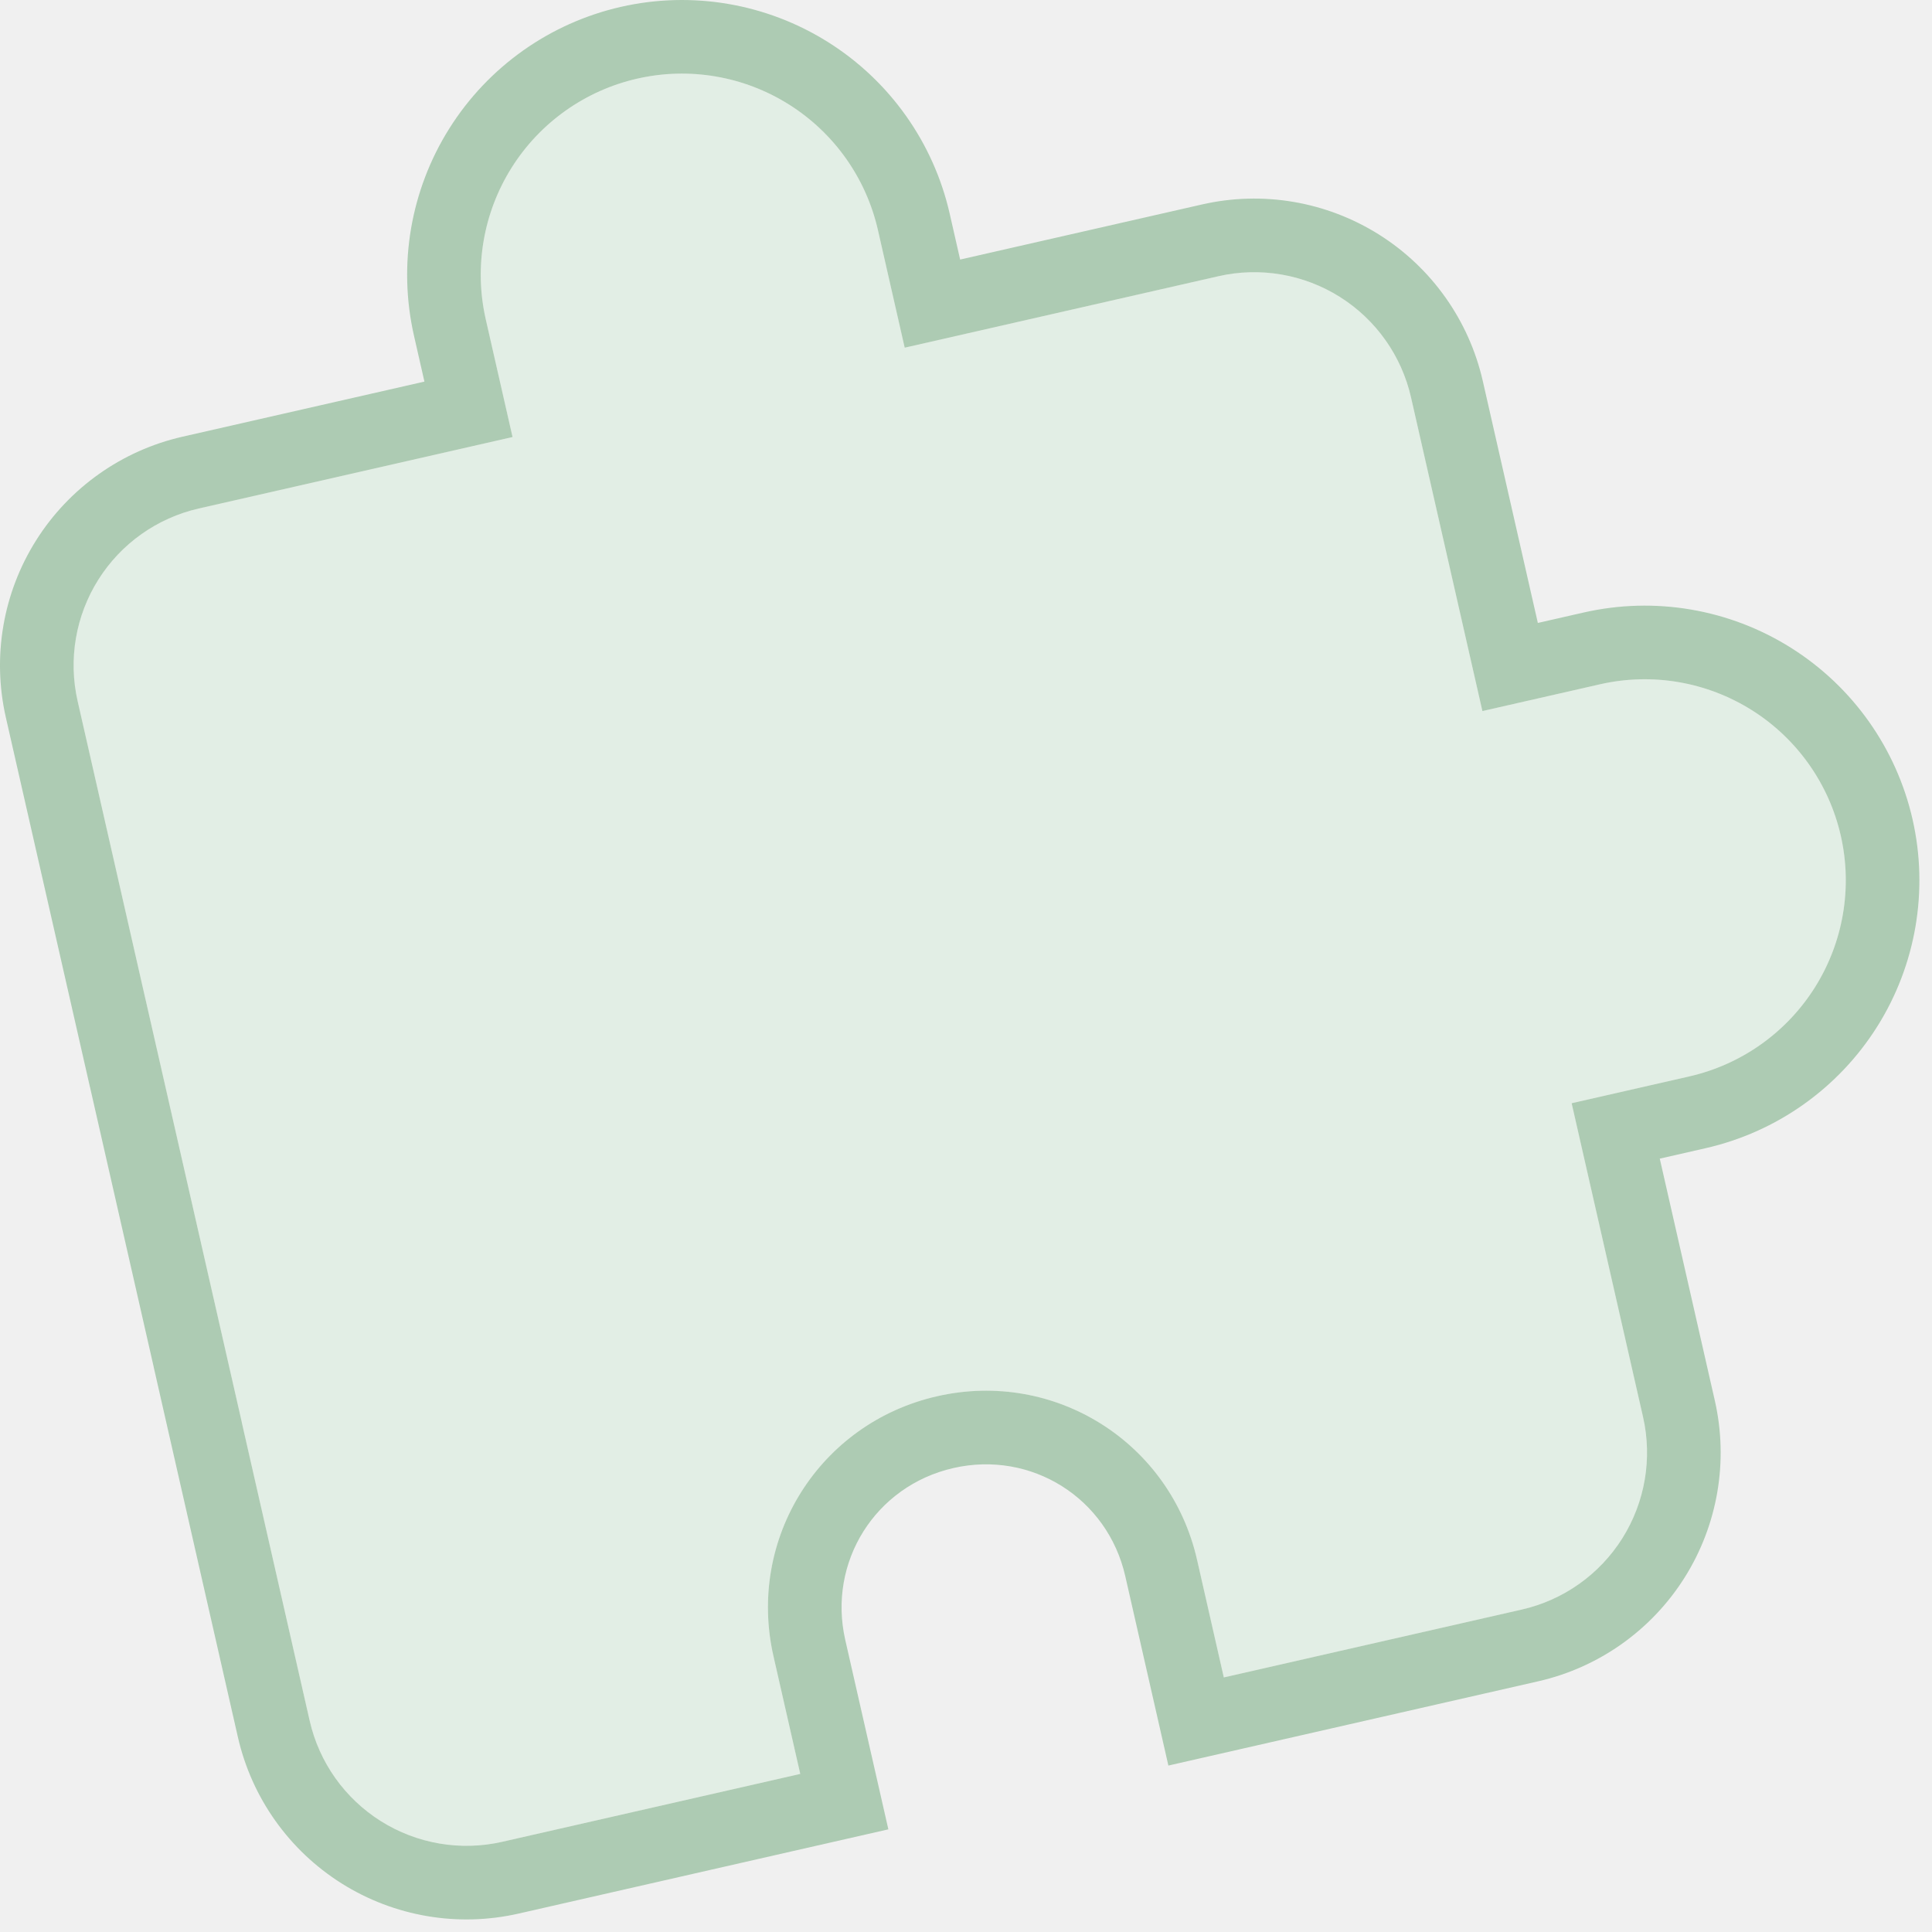
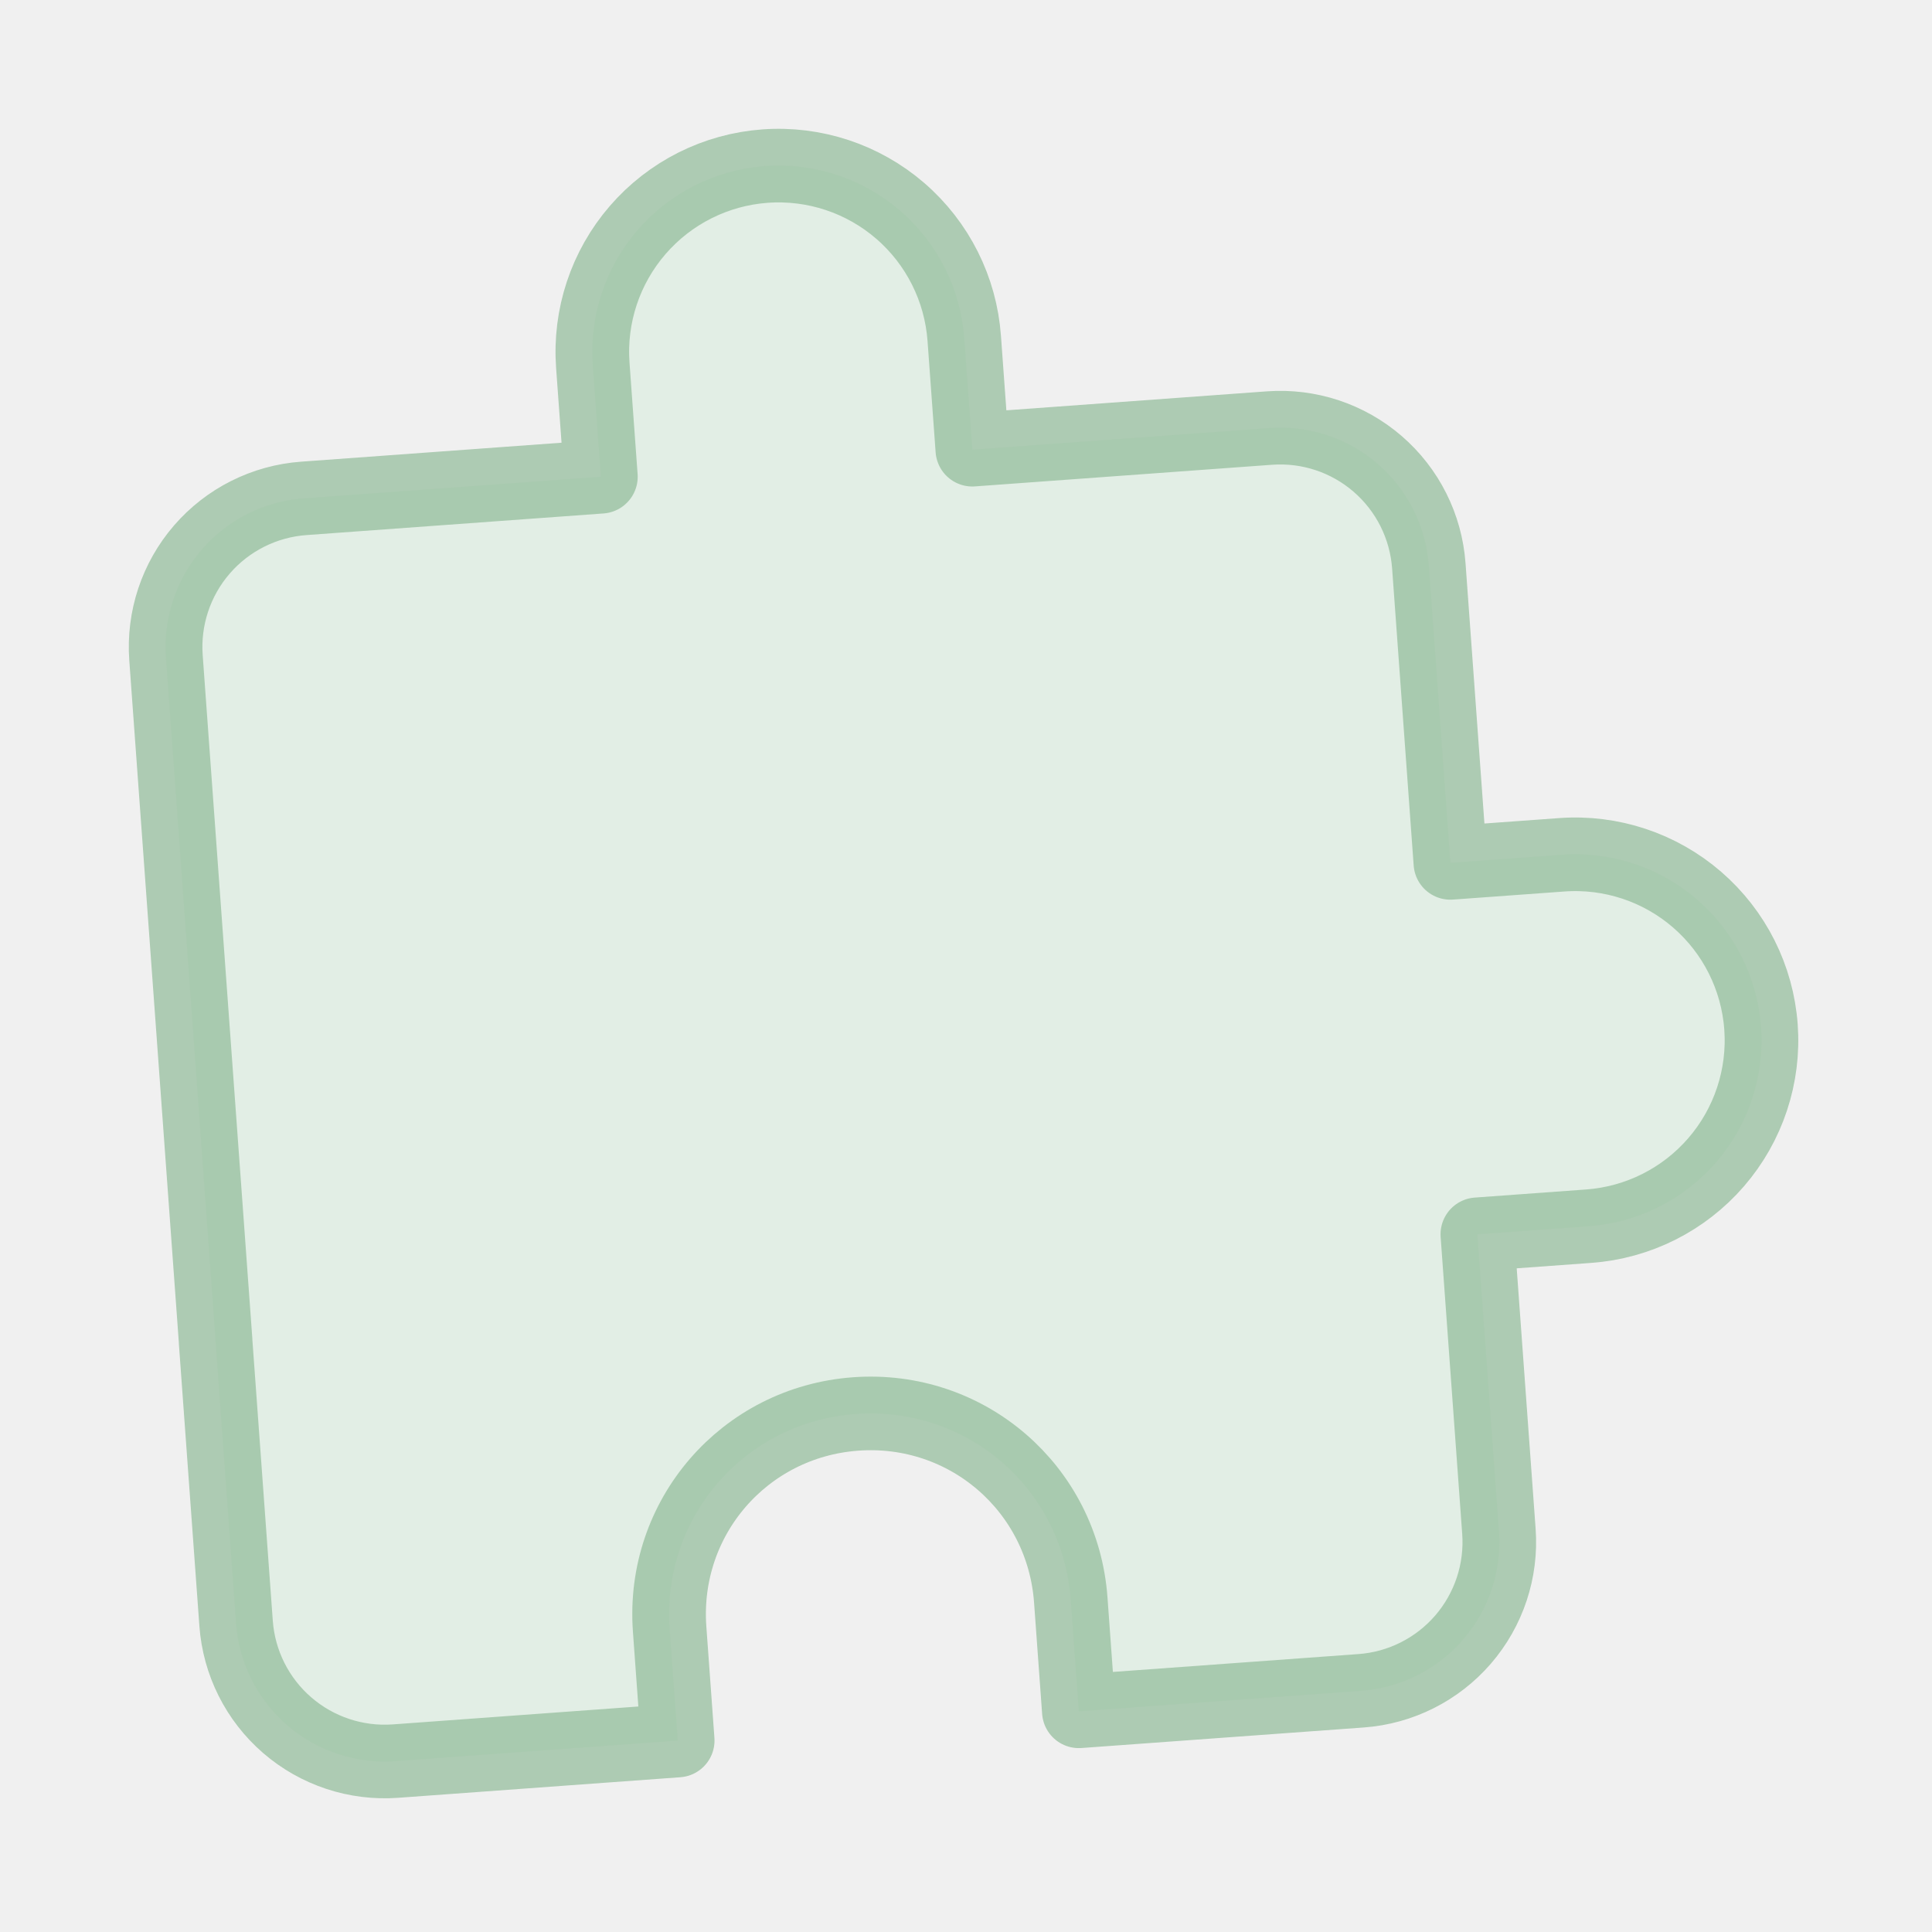
- <svg xmlns="http://www.w3.org/2000/svg" width="105" height="105" viewBox="0 0 105 105" fill="none">
-   <g opacity="0.7">
-     <mask id="path-1-outside-1_3291_3080" maskUnits="userSpaceOnUse" x="-6.4" y="-12.687" width="119.705" height="119.705" fill="black">
-       <rect fill="white" x="-6.4" y="-12.687" width="119.705" height="119.705" />
-       <path d="M34.632 4.273C37.459 3.629 40.425 4.134 42.878 5.678C45.331 7.221 47.071 9.676 47.714 12.502L49.169 18.895L66.22 15.011C68.481 14.496 70.854 14.901 72.817 16.135C74.779 17.369 76.171 19.333 76.686 21.594L80.566 38.644L86.961 37.188C89.787 36.545 92.753 37.05 95.206 38.593C97.659 40.136 99.4 42.591 100.043 45.417C100.686 48.243 100.18 51.209 98.636 53.663C97.092 56.117 94.637 57.857 91.81 58.501L85.416 59.958L89.296 77.007C89.811 79.268 89.405 81.641 88.17 83.605C86.935 85.567 84.972 86.96 82.71 87.475L66.511 91.165L65.057 84.772C63.602 78.378 57.322 74.427 50.928 75.884C44.534 77.34 40.583 83.621 42.038 90.015L43.493 96.409L27.294 100.099C25.033 100.614 22.66 100.209 20.698 98.975C18.735 97.74 17.343 95.777 16.829 93.516L13.143 77.317L13.146 77.317L7.905 54.299L7.904 54.3L4.218 38.102C3.704 35.842 4.108 33.468 5.343 31.505C6.578 29.542 8.543 28.15 10.804 27.635L27.855 23.751L26.4 17.357C25.756 14.531 26.263 11.565 27.806 9.111C29.35 6.657 31.806 4.917 34.632 4.273Z" />
-     </mask>
-     <path d="M34.632 4.273C37.459 3.629 40.425 4.134 42.878 5.678C45.331 7.221 47.071 9.676 47.714 12.502L49.169 18.895L66.22 15.011C68.481 14.496 70.854 14.901 72.817 16.135C74.779 17.369 76.171 19.333 76.686 21.594L80.566 38.644L86.961 37.188C89.787 36.545 92.753 37.05 95.206 38.593C97.659 40.136 99.4 42.591 100.043 45.417C100.686 48.243 100.18 51.209 98.636 53.663C97.092 56.117 94.637 57.857 91.81 58.501L85.416 59.958L89.296 77.007C89.811 79.268 89.405 81.641 88.17 83.605C86.935 85.567 84.972 86.96 82.71 87.475L66.511 91.165L65.057 84.772C63.602 78.378 57.322 74.427 50.928 75.884C44.534 77.34 40.583 83.621 42.038 90.015L43.493 96.409L27.294 100.099C25.033 100.614 22.66 100.209 20.698 98.975C18.735 97.74 17.343 95.777 16.829 93.516L13.143 77.317L13.146 77.317L7.905 54.299L7.904 54.3L4.218 38.102C3.704 35.842 4.108 33.468 5.343 31.505C6.578 29.542 8.543 28.15 10.804 27.635L27.855 23.751L26.4 17.357C25.756 14.531 26.263 11.565 27.806 9.111C29.35 6.657 31.806 4.917 34.632 4.273Z" fill="#DCECDF" />
-     <path d="M34.632 4.273L33.744 0.373L33.744 0.373L34.632 4.273ZM42.878 5.678L45.008 2.292L45.008 2.292L42.878 5.678ZM47.714 12.502L51.614 11.614L51.614 11.614L47.714 12.502ZM49.169 18.895L45.268 19.783L46.156 23.684L50.057 22.795L49.169 18.895ZM66.22 15.011L65.332 11.111L65.332 11.111L66.22 15.011ZM72.817 16.135L74.947 12.749L74.947 12.749L72.817 16.135ZM76.686 21.594L80.586 20.706L80.586 20.706L76.686 21.594ZM80.566 38.644L76.665 39.532L77.553 43.433L81.454 42.545L80.566 38.644ZM86.961 37.188L87.849 41.089L87.849 41.089L86.961 37.188ZM95.206 38.593L97.336 35.207L97.336 35.207L95.206 38.593ZM100.043 45.417L103.943 44.53L103.943 44.53L100.043 45.417ZM98.636 53.663L102.022 55.793L102.022 55.793L98.636 53.663ZM91.81 58.501L90.922 54.601L90.922 54.601L91.81 58.501ZM85.416 59.958L84.528 56.058L80.629 56.946L81.516 60.845L85.416 59.958ZM89.296 77.007L85.396 77.895L85.396 77.895L89.296 77.007ZM88.17 83.605L91.556 85.735L91.556 85.735L88.17 83.605ZM82.71 87.475L83.599 91.375L83.599 91.375L82.71 87.475ZM66.511 91.165L62.611 92.052L63.499 95.954L67.4 95.065L66.511 91.165ZM65.057 84.772L68.957 83.884L68.957 83.884L65.057 84.772ZM50.928 75.884L50.04 71.984L50.04 71.984L50.928 75.884ZM42.038 90.015L45.938 89.127L45.938 89.127L42.038 90.015ZM43.493 96.409L44.381 100.309L48.28 99.421L47.393 95.521L43.493 96.409ZM27.294 100.099L28.183 103.999L28.183 103.999L27.294 100.099ZM20.698 98.975L18.568 102.361L18.568 102.361L20.698 98.975ZM16.829 93.516L12.928 94.403L12.928 94.403L16.829 93.516ZM13.143 77.317L12.255 73.417L8.355 74.305L9.242 78.205L13.143 77.317ZM13.146 77.317L14.034 81.217L17.934 80.329L17.046 76.429L13.146 77.317ZM7.905 54.299L11.805 53.411L10.917 49.511L7.017 50.399L7.905 54.299ZM7.904 54.3L4.004 55.187L4.891 59.088L8.792 58.2L7.904 54.3ZM4.218 38.102L8.118 37.215L8.118 37.215L4.218 38.102ZM5.343 31.505L1.958 29.375L1.958 29.375L5.343 31.505ZM10.804 27.635L11.692 31.535L11.692 31.535L10.804 27.635ZM27.855 23.751L28.744 27.651L32.643 26.762L31.756 22.863L27.855 23.751ZM26.4 17.357L22.499 18.244L22.499 18.245L26.4 17.357ZM27.806 9.111L24.421 6.981L24.421 6.981L27.806 9.111ZM34.632 4.273L35.52 8.173C37.313 7.765 39.193 8.085 40.748 9.064L42.878 5.678L45.008 2.292C41.656 0.184 37.604 -0.506 33.744 0.373L34.632 4.273ZM42.878 5.678L40.748 9.063C42.303 10.042 43.406 11.598 43.814 13.389L47.714 12.502L51.614 11.614C50.736 7.754 48.36 4.4 45.008 2.292L42.878 5.678ZM47.714 12.502L43.814 13.389L45.268 19.783L49.169 18.895L53.069 18.008L51.614 11.614L47.714 12.502ZM49.169 18.895L50.057 22.795L67.109 18.911L66.22 15.011L65.332 11.111L48.28 14.995L49.169 18.895ZM66.22 15.011L67.109 18.911C68.335 18.632 69.622 18.851 70.687 19.521L72.817 16.135L74.947 12.749C72.086 10.95 68.628 10.36 65.332 11.111L66.22 15.011ZM72.817 16.135L70.687 19.521C71.752 20.191 72.507 21.256 72.786 22.482L76.686 21.594L80.586 20.706C79.836 17.411 77.807 14.549 74.947 12.749L72.817 16.135ZM76.686 21.594L72.785 22.482L76.665 39.532L80.566 38.644L84.466 37.757L80.586 20.706L76.686 21.594ZM80.566 38.644L81.454 42.545L87.849 41.089L86.961 37.188L86.073 33.288L79.678 34.744L80.566 38.644ZM86.961 37.188L87.849 41.089C89.641 40.681 91.521 41.001 93.076 41.979L95.206 38.593L97.336 35.207C93.984 33.099 89.933 32.409 86.073 33.288L86.961 37.188ZM95.206 38.593L93.076 41.979C94.632 42.958 95.735 44.514 96.142 46.305L100.043 45.417L103.943 44.53C103.064 40.668 100.687 37.315 97.336 35.207L95.206 38.593ZM100.043 45.417L96.142 46.305C96.55 48.096 96.229 49.977 95.25 51.533L98.636 53.663L102.022 55.793C104.13 52.442 104.821 48.391 103.943 44.53L100.043 45.417ZM98.636 53.663L95.25 51.533C94.271 53.089 92.714 54.193 90.922 54.601L91.81 58.501L92.699 62.401C96.559 61.522 99.913 59.144 102.022 55.793L98.636 53.663ZM91.81 58.501L90.922 54.601L84.528 56.058L85.416 59.958L86.305 63.858L92.699 62.401L91.81 58.501ZM85.416 59.958L81.516 60.845L85.396 77.895L89.296 77.007L93.197 76.12L89.317 59.07L85.416 59.958ZM89.296 77.007L85.396 77.895C85.675 79.121 85.455 80.408 84.785 81.474L88.17 83.605L91.556 85.735C93.355 82.875 93.947 79.416 93.197 76.12L89.296 77.007ZM88.17 83.605L84.785 81.474C84.114 82.54 83.049 83.295 81.822 83.575L82.71 87.475L83.599 91.375C86.895 90.624 89.756 88.595 91.556 85.735L88.17 83.605ZM82.71 87.475L81.822 83.575L65.623 87.265L66.511 91.165L67.4 95.065L83.599 91.375L82.71 87.475ZM66.511 91.165L70.412 90.278L68.957 83.884L65.057 84.772L61.156 85.659L62.611 92.052L66.511 91.165ZM65.057 84.772L68.957 83.884C67.012 75.336 58.588 70.036 50.04 71.984L50.928 75.884L51.817 79.784C56.056 78.818 60.192 81.42 61.156 85.659L65.057 84.772ZM50.928 75.884L50.04 71.984C41.492 73.931 36.193 82.354 38.138 90.902L42.038 90.015L45.938 89.127C44.973 84.887 47.576 80.75 51.817 79.784L50.928 75.884ZM42.038 90.015L38.138 90.902L39.592 97.296L43.493 96.409L47.393 95.521L45.938 89.127L42.038 90.015ZM43.493 96.409L42.604 92.509L26.406 96.199L27.294 100.099L28.183 103.999L44.381 100.309L43.493 96.409ZM27.294 100.099L26.406 96.199C25.18 96.478 23.892 96.259 22.827 95.589L20.698 98.975L18.568 102.361C21.428 104.16 24.887 104.75 28.183 103.999L27.294 100.099ZM20.698 98.975L22.827 95.589C21.763 94.919 21.008 93.854 20.729 92.628L16.829 93.516L12.928 94.403C13.678 97.699 15.707 100.561 18.568 102.361L20.698 98.975ZM16.829 93.516L20.729 92.628L17.043 76.43L13.143 77.317L9.242 78.205L12.928 94.403L16.829 93.516ZM13.143 77.317L14.031 81.218L14.034 81.217L13.146 77.317L12.258 73.417L12.255 73.417L13.143 77.317ZM13.146 77.317L17.046 76.429L11.805 53.411L7.905 54.299L4.005 55.187L9.245 78.205L13.146 77.317ZM7.905 54.299L7.017 50.399L7.016 50.4L7.904 54.3L8.792 58.2L8.793 58.2L7.905 54.299ZM7.904 54.3L11.804 53.412L8.118 37.215L4.218 38.102L0.318 38.99L4.004 55.187L7.904 54.3ZM4.218 38.102L8.118 37.215C7.839 35.988 8.059 34.701 8.729 33.635L5.343 31.505L1.958 29.375C0.158 32.236 -0.432 35.695 0.318 38.99L4.218 38.102ZM5.343 31.505L8.729 33.636C9.399 32.57 10.465 31.815 11.692 31.535L10.804 27.635L9.915 23.735C6.62 24.486 3.757 26.515 1.958 29.375L5.343 31.505ZM10.804 27.635L11.692 31.535L28.744 27.651L27.855 23.751L26.967 19.851L9.915 23.735L10.804 27.635ZM27.855 23.751L31.756 22.863L30.3 16.469L26.4 17.357L22.499 18.245L23.955 24.639L27.855 23.751ZM26.4 17.357L30.3 16.469C29.892 14.678 30.213 12.797 31.192 11.241L27.806 9.111L24.421 6.981C22.313 10.332 21.621 14.383 22.499 18.244L26.4 17.357ZM27.806 9.111L31.192 11.241C32.171 9.685 33.728 8.581 35.52 8.173L34.632 4.273L33.744 0.373C29.883 1.252 26.529 3.63 24.421 6.981L27.806 9.111Z" fill="#90BB98" mask="url(#path-1-outside-1_3291_3080)" />
-   </g>
+ <svg xmlns="http://www.w3.org/2000/svg" width="105" height="105" viewBox="-9 -9 105 105" fill="none">
+   <defs>
+     <path id="community-puzzle" d="M32.578 0.027C35.255 -0.168 37.9 0.708 39.93 2.463C41.96 4.218 43.209 6.708 43.404 9.385L43.844 15.44L59.992 14.264C62.134 14.108 64.25 14.809 65.874 16.213C67.498 17.616 68.497 19.608 68.653 21.749L69.825 37.896L75.881 37.456C78.558 37.261 81.202 38.137 83.232 39.892C85.263 41.647 86.512 44.136 86.706 46.813C86.901 49.489 86.024 52.134 84.268 54.164C82.513 56.195 80.022 57.445 77.346 57.64L71.29 58.081L72.463 74.228C72.618 76.37 71.916 78.485 70.512 80.109C69.108 81.733 67.116 82.734 64.974 82.89L49.633 84.006L49.194 77.952C48.754 71.897 43.557 67.404 37.501 67.846C31.446 68.287 26.953 73.484 27.393 79.539L27.832 85.594L12.491 86.712C10.35 86.868 8.234 86.166 6.61 84.762C4.986 83.358 3.986 81.366 3.831 79.225L2.716 63.886L2.719 63.885L1.078 41.305L0.021 26.747C-0.134 24.606 0.567 22.49 1.971 20.866C3.375 19.241 5.368 18.242 7.509 18.086L23.658 16.91L23.218 10.854C23.023 8.178 23.901 5.533 25.656 3.503C27.411 1.472 29.901 0.222 32.578 0.027Z" />
+   </defs>
+   <use href="#community-puzzle" fill="#DCECDF" opacity="0.7" />
+   <use href="#community-puzzle" fill="none" stroke="#90BB98" stroke-width="4" stroke-linejoin="round" opacity="0.7" />
</svg>
